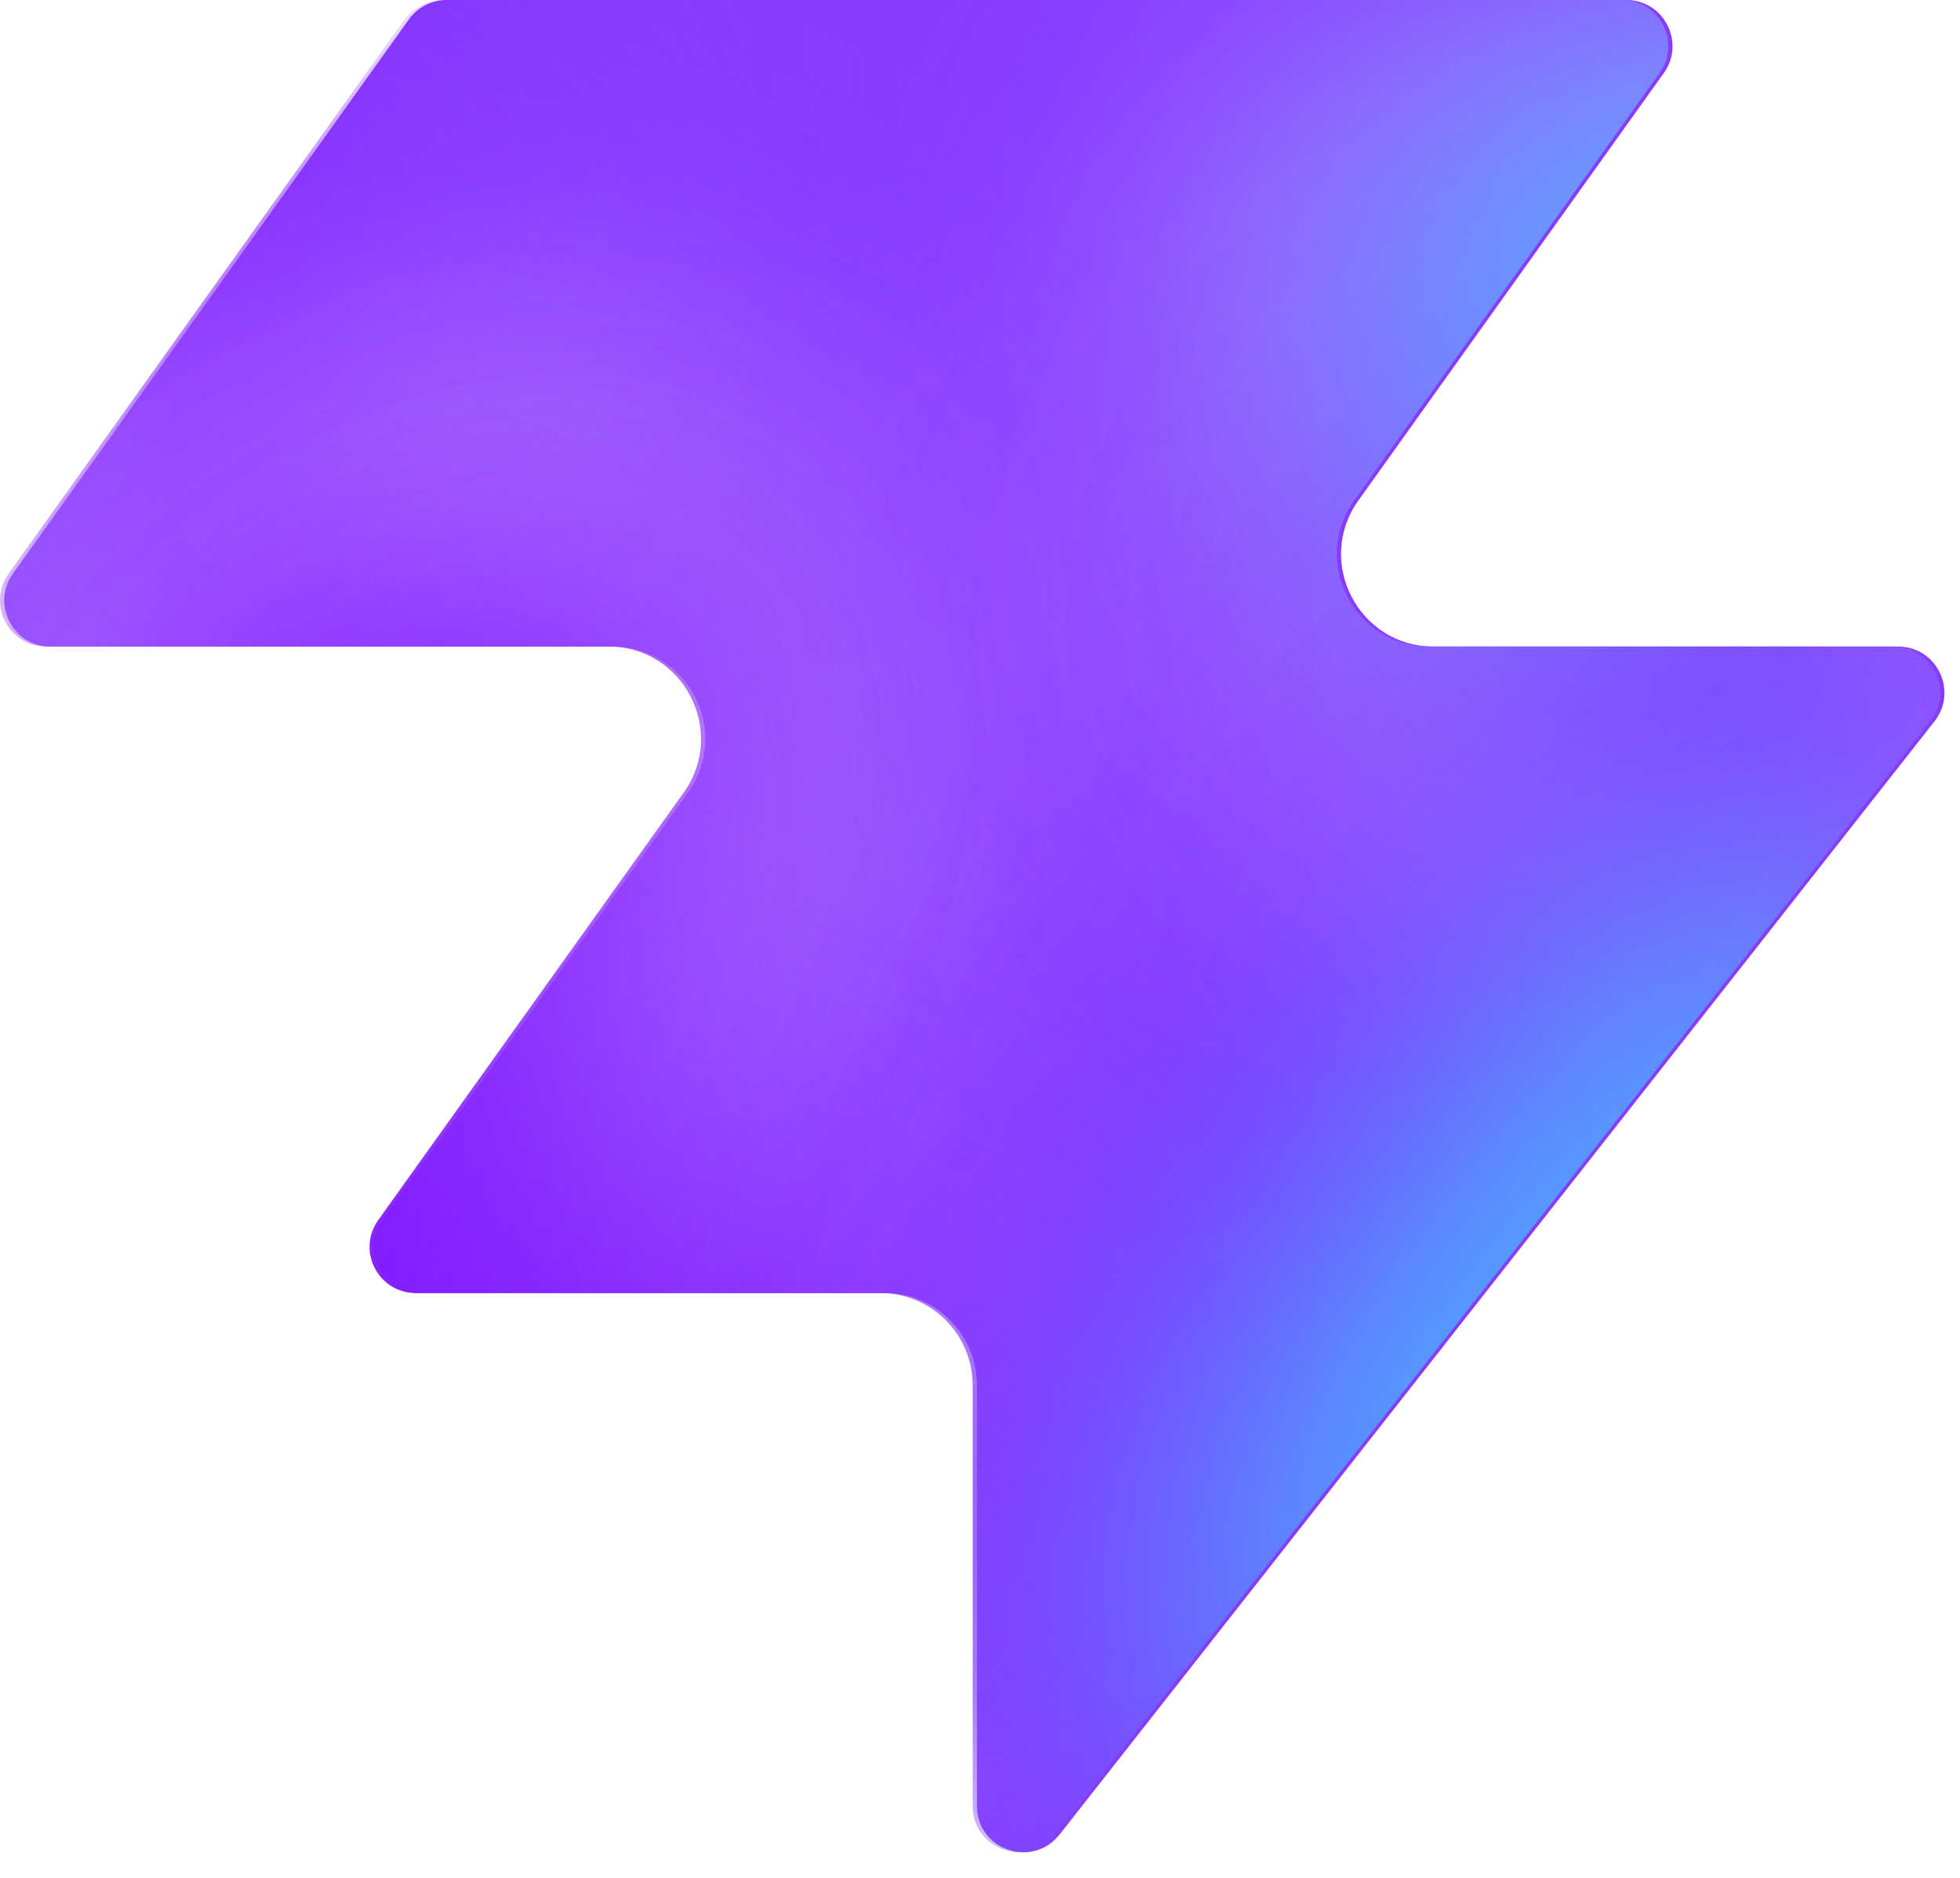
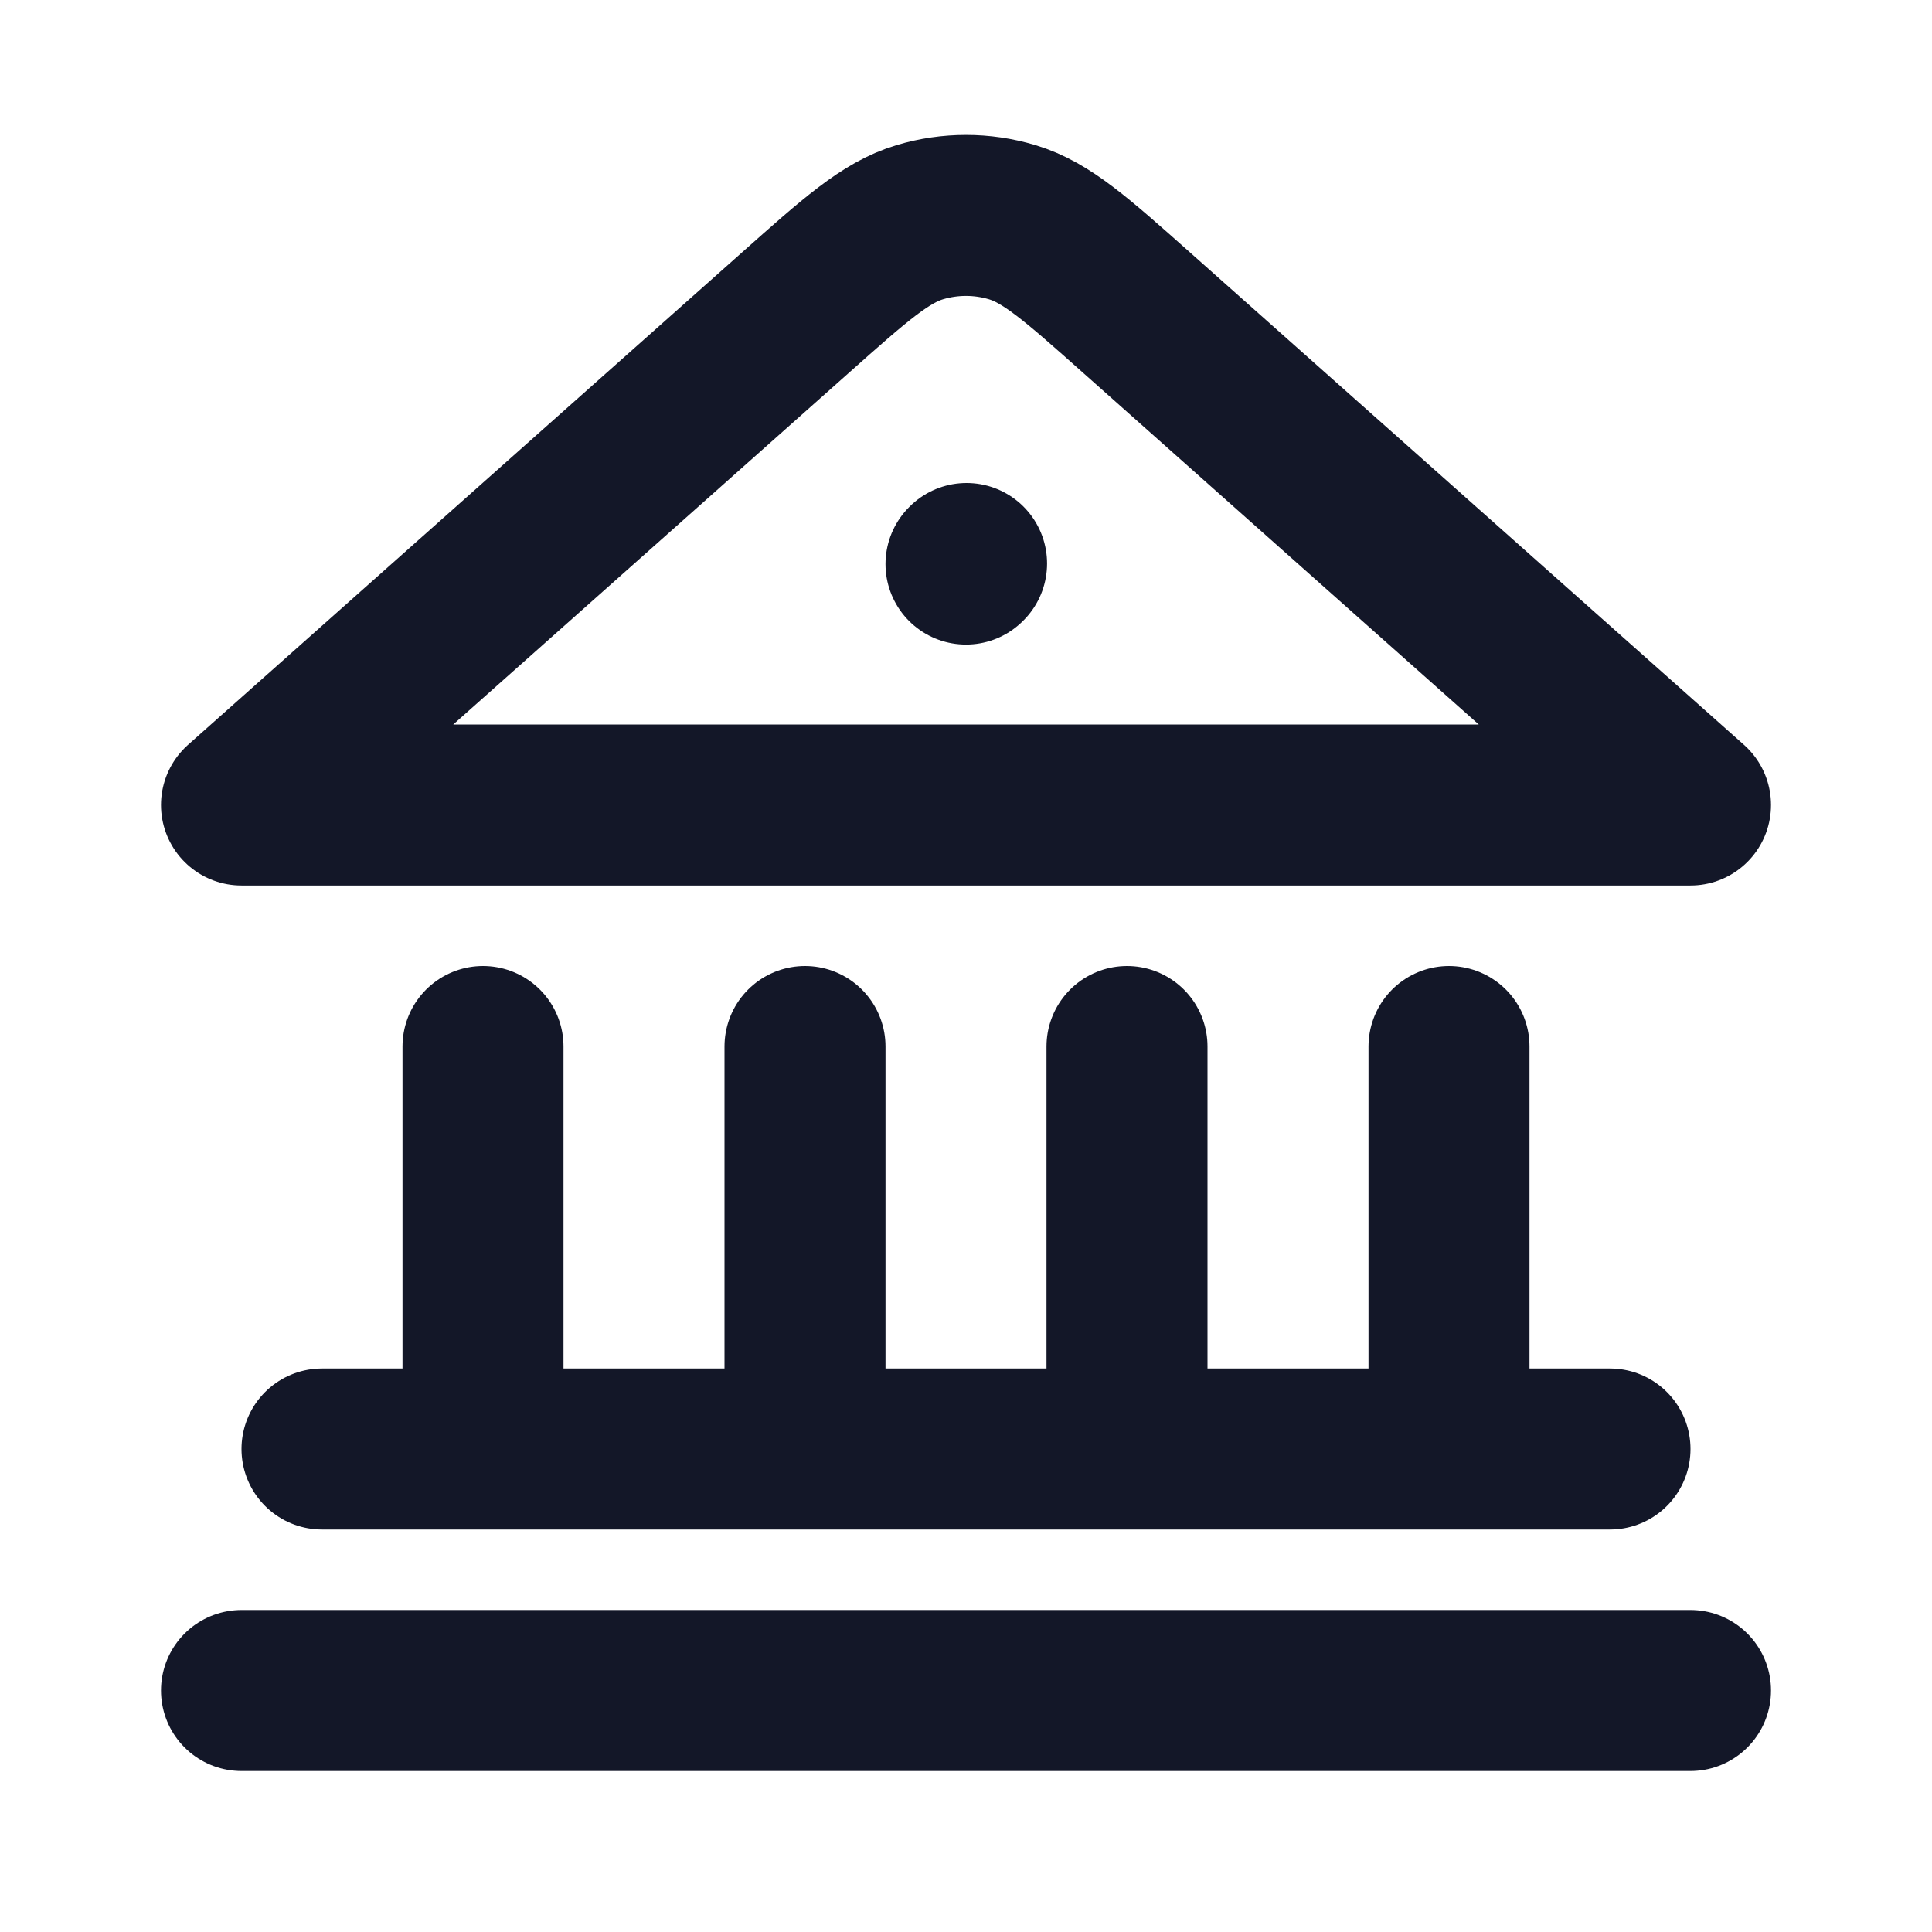
- <svg xmlns="http://www.w3.org/2000/svg" width="48" height="46" fill="none" viewBox="0 0 48 46">
-   <path fill="#863bff" d="M25.946 44.938c-.664.845-2.021.375-2.021-.698V33.937a2.26 2.26 0 0 0-2.262-2.262H10.287c-.92 0-1.456-1.04-.92-1.788l7.48-10.471c1.07-1.497 0-3.578-1.842-3.578H1.237c-.92 0-1.456-1.04-.92-1.788L10.013.474c.214-.297.556-.474.92-.474h28.894c.92 0 1.456 1.04.92 1.788l-7.48 10.471c-1.07 1.498 0 3.579 1.842 3.579h11.377c.943 0 1.473 1.088.89 1.83L25.947 44.94z" style="fill:#863bff;fill:color(display-p3 .525 .23 1);fill-opacity:1" />
-   <mask id="a" width="48" height="46" x="0" y="0" maskUnits="userSpaceOnUse" style="mask-type:alpha">
-     <path fill="#000" d="M25.842 44.938c-.664.844-2.021.375-2.021-.698V33.937a2.26 2.26 0 0 0-2.262-2.262H10.183c-.92 0-1.456-1.04-.92-1.788l7.48-10.471c1.07-1.498 0-3.579-1.842-3.579H1.133c-.92 0-1.456-1.04-.92-1.787L9.91.473c.214-.297.556-.474.92-.474h28.894c.92 0 1.456 1.04.92 1.788l-7.48 10.471c-1.07 1.498 0 3.578 1.842 3.578h11.377c.943 0 1.473 1.088.89 1.832L25.843 44.94z" style="fill:#000;fill-opacity:1" />
-   </mask>
-   <g mask="url(#a)">
-     <g filter="url(#b)">
-       <ellipse cx="5.508" cy="14.704" fill="#ede6ff" rx="5.508" ry="14.704" style="fill:#ede6ff;fill:color(display-p3 .927 .903 1);fill-opacity:1" transform="matrix(.00324 1 1 -.00324 -4.47 31.516)" />
-     </g>
-     <g filter="url(#c)">
-       <ellipse cx="10.399" cy="29.851" fill="#ede6ff" rx="10.399" ry="29.851" style="fill:#ede6ff;fill:color(display-p3 .927 .903 1);fill-opacity:1" transform="matrix(.00324 1 1 -.00324 -39.328 7.883)" />
-     </g>
-     <g filter="url(#d)">
-       <ellipse cx="5.508" cy="30.487" fill="#7e14ff" rx="5.508" ry="30.487" style="fill:#7e14ff;fill:color(display-p3 .492 .077 1);fill-opacity:1" transform="rotate(89.814 -25.913 -14.639)scale(1 -1)" />
-     </g>
-     <g filter="url(#e)">
-       <ellipse cx="5.508" cy="30.599" fill="#7e14ff" rx="5.508" ry="30.599" style="fill:#7e14ff;fill:color(display-p3 .492 .077 1);fill-opacity:1" transform="rotate(89.814 -32.644 -3.334)scale(1 -1)" />
-     </g>
-     <g filter="url(#f)">
-       <ellipse cx="5.508" cy="30.599" fill="#7e14ff" rx="5.508" ry="30.599" style="fill:#7e14ff;fill:color(display-p3 .492 .077 1);fill-opacity:1" transform="matrix(.00324 1 1 -.00324 -34.34 30.47)" />
-     </g>
-     <g filter="url(#g)">
-       <ellipse cx="14.072" cy="22.078" fill="#ede6ff" rx="14.072" ry="22.078" style="fill:#ede6ff;fill:color(display-p3 .927 .903 1);fill-opacity:1" transform="rotate(93.35 24.506 48.493)scale(-1 1)" />
-     </g>
-     <g filter="url(#h)">
-       <ellipse cx="3.47" cy="21.501" fill="#7e14ff" rx="3.47" ry="21.501" style="fill:#7e14ff;fill:color(display-p3 .492 .077 1);fill-opacity:1" transform="rotate(89.009 28.708 47.59)scale(-1 1)" />
-     </g>
-     <g filter="url(#i)">
-       <ellipse cx="3.47" cy="21.501" fill="#7e14ff" rx="3.47" ry="21.501" style="fill:#7e14ff;fill:color(display-p3 .492 .077 1);fill-opacity:1" transform="rotate(89.009 28.708 47.59)scale(-1 1)" />
-     </g>
-     <g filter="url(#j)">
-       <ellipse cx=".387" cy="8.972" fill="#7e14ff" rx="4.407" ry="29.108" style="fill:#7e14ff;fill:color(display-p3 .492 .077 1);fill-opacity:1" transform="rotate(39.51 .387 8.972)" />
-     </g>
-     <g filter="url(#k)">
-       <ellipse cx="47.523" cy="-6.092" fill="#7e14ff" rx="4.407" ry="29.108" style="fill:#7e14ff;fill:color(display-p3 .492 .077 1);fill-opacity:1" transform="rotate(37.892 47.523 -6.092)" />
-     </g>
-     <g filter="url(#l)">
-       <ellipse cx="41.412" cy="6.333" fill="#47bfff" rx="5.971" ry="9.665" style="fill:#47bfff;fill:color(display-p3 .28 .748 1);fill-opacity:1" transform="rotate(37.892 41.412 6.333)" />
-     </g>
-     <g filter="url(#m)">
-       <ellipse cx="-1.879" cy="38.332" fill="#7e14ff" rx="4.407" ry="29.108" style="fill:#7e14ff;fill:color(display-p3 .492 .077 1);fill-opacity:1" transform="rotate(37.892 -1.88 38.332)" />
-     </g>
-     <g filter="url(#n)">
-       <ellipse cx="-1.879" cy="38.332" fill="#7e14ff" rx="4.407" ry="29.108" style="fill:#7e14ff;fill:color(display-p3 .492 .077 1);fill-opacity:1" transform="rotate(37.892 -1.88 38.332)" />
-     </g>
-     <g filter="url(#o)">
-       <ellipse cx="35.651" cy="29.907" fill="#7e14ff" rx="4.407" ry="29.108" style="fill:#7e14ff;fill:color(display-p3 .492 .077 1);fill-opacity:1" transform="rotate(37.892 35.651 29.907)" />
-     </g>
-     <g filter="url(#p)">
-       <ellipse cx="38.418" cy="32.4" fill="#47bfff" rx="5.971" ry="15.297" style="fill:#47bfff;fill:color(display-p3 .28 .748 1);fill-opacity:1" transform="rotate(37.892 38.418 32.4)" />
-     </g>
+ <svg xmlns="http://www.w3.org/2000/svg" width="800px" height="800px" viewBox="0 0 24 24" fill="none" stroke="#131728">
+   <g id="SVGRepo_bgCarrier" stroke-width="0" />
+   <g id="SVGRepo_tracerCarrier" stroke-linecap="round" stroke-linejoin="round" />
+   <g id="SVGRepo_iconCarrier">
+     <path d="M3 21H21M4 18H20M6 18V13M10 18V13M14 18V13M18 18V13M12 7.007L12.007 7M21 10L14.126 3.89C13.374 3.221 12.998 2.887 12.573 2.76C12.199 2.648 11.801 2.648 11.427 2.76C11.002 2.887 10.626 3.221 9.874 3.89L3 10H21Z" stroke="#131728" stroke-width="2" stroke-linecap="round" stroke-linejoin="round" />
  </g>
-   <defs>
-     <filter id="b" width="60.045" height="41.654" x="-19.77" y="16.149" color-interpolation-filters="sRGB" filterUnits="userSpaceOnUse">
-       <feFlood flood-opacity="0" result="BackgroundImageFix" />
-       <feBlend in="SourceGraphic" in2="BackgroundImageFix" result="shape" />
-       <feGaussianBlur result="effect1_foregroundBlur_2002_17158" stdDeviation="7.659" />
-     </filter>
-     <filter id="c" width="90.34" height="51.437" x="-54.613" y="-7.533" color-interpolation-filters="sRGB" filterUnits="userSpaceOnUse">
-       <feFlood flood-opacity="0" result="BackgroundImageFix" />
-       <feBlend in="SourceGraphic" in2="BackgroundImageFix" result="shape" />
-       <feGaussianBlur result="effect1_foregroundBlur_2002_17158" stdDeviation="7.659" />
-     </filter>
-     <filter id="d" width="79.355" height="29.4" x="-49.64" y="2.03" color-interpolation-filters="sRGB" filterUnits="userSpaceOnUse">
-       <feFlood flood-opacity="0" result="BackgroundImageFix" />
-       <feBlend in="SourceGraphic" in2="BackgroundImageFix" result="shape" />
-       <feGaussianBlur result="effect1_foregroundBlur_2002_17158" stdDeviation="4.596" />
-     </filter>
-     <filter id="e" width="79.579" height="29.4" x="-45.045" y="20.029" color-interpolation-filters="sRGB" filterUnits="userSpaceOnUse">
-       <feFlood flood-opacity="0" result="BackgroundImageFix" />
-       <feBlend in="SourceGraphic" in2="BackgroundImageFix" result="shape" />
-       <feGaussianBlur result="effect1_foregroundBlur_2002_17158" stdDeviation="4.596" />
-     </filter>
-     <filter id="f" width="79.579" height="29.4" x="-43.513" y="21.178" color-interpolation-filters="sRGB" filterUnits="userSpaceOnUse">
-       <feFlood flood-opacity="0" result="BackgroundImageFix" />
-       <feBlend in="SourceGraphic" in2="BackgroundImageFix" result="shape" />
-       <feGaussianBlur result="effect1_foregroundBlur_2002_17158" stdDeviation="4.596" />
-     </filter>
-     <filter id="g" width="74.749" height="58.852" x="15.756" y="-17.901" color-interpolation-filters="sRGB" filterUnits="userSpaceOnUse">
-       <feFlood flood-opacity="0" result="BackgroundImageFix" />
-       <feBlend in="SourceGraphic" in2="BackgroundImageFix" result="shape" />
-       <feGaussianBlur result="effect1_foregroundBlur_2002_17158" stdDeviation="7.659" />
-     </filter>
-     <filter id="h" width="61.377" height="25.362" x="23.548" y="2.284" color-interpolation-filters="sRGB" filterUnits="userSpaceOnUse">
-       <feFlood flood-opacity="0" result="BackgroundImageFix" />
-       <feBlend in="SourceGraphic" in2="BackgroundImageFix" result="shape" />
-       <feGaussianBlur result="effect1_foregroundBlur_2002_17158" stdDeviation="4.596" />
-     </filter>
-     <filter id="i" width="61.377" height="25.362" x="23.548" y="2.284" color-interpolation-filters="sRGB" filterUnits="userSpaceOnUse">
-       <feFlood flood-opacity="0" result="BackgroundImageFix" />
-       <feBlend in="SourceGraphic" in2="BackgroundImageFix" result="shape" />
-       <feGaussianBlur result="effect1_foregroundBlur_2002_17158" stdDeviation="4.596" />
-     </filter>
-     <filter id="j" width="56.045" height="63.649" x="-27.636" y="-22.853" color-interpolation-filters="sRGB" filterUnits="userSpaceOnUse">
-       <feFlood flood-opacity="0" result="BackgroundImageFix" />
-       <feBlend in="SourceGraphic" in2="BackgroundImageFix" result="shape" />
-       <feGaussianBlur result="effect1_foregroundBlur_2002_17158" stdDeviation="4.596" />
-     </filter>
-     <filter id="k" width="54.814" height="64.646" x="20.116" y="-38.415" color-interpolation-filters="sRGB" filterUnits="userSpaceOnUse">
-       <feFlood flood-opacity="0" result="BackgroundImageFix" />
-       <feBlend in="SourceGraphic" in2="BackgroundImageFix" result="shape" />
-       <feGaussianBlur result="effect1_foregroundBlur_2002_17158" stdDeviation="4.596" />
-     </filter>
-     <filter id="l" width="33.541" height="35.313" x="24.641" y="-11.323" color-interpolation-filters="sRGB" filterUnits="userSpaceOnUse">
-       <feFlood flood-opacity="0" result="BackgroundImageFix" />
-       <feBlend in="SourceGraphic" in2="BackgroundImageFix" result="shape" />
-       <feGaussianBlur result="effect1_foregroundBlur_2002_17158" stdDeviation="4.596" />
-     </filter>
-     <filter id="m" width="54.814" height="64.646" x="-29.286" y="6.009" color-interpolation-filters="sRGB" filterUnits="userSpaceOnUse">
-       <feFlood flood-opacity="0" result="BackgroundImageFix" />
-       <feBlend in="SourceGraphic" in2="BackgroundImageFix" result="shape" />
-       <feGaussianBlur result="effect1_foregroundBlur_2002_17158" stdDeviation="4.596" />
-     </filter>
-     <filter id="n" width="54.814" height="64.646" x="-29.286" y="6.009" color-interpolation-filters="sRGB" filterUnits="userSpaceOnUse">
-       <feFlood flood-opacity="0" result="BackgroundImageFix" />
-       <feBlend in="SourceGraphic" in2="BackgroundImageFix" result="shape" />
-       <feGaussianBlur result="effect1_foregroundBlur_2002_17158" stdDeviation="4.596" />
-     </filter>
-     <filter id="o" width="54.814" height="64.646" x="8.244" y="-2.416" color-interpolation-filters="sRGB" filterUnits="userSpaceOnUse">
-       <feFlood flood-opacity="0" result="BackgroundImageFix" />
-       <feBlend in="SourceGraphic" in2="BackgroundImageFix" result="shape" />
-       <feGaussianBlur result="effect1_foregroundBlur_2002_17158" stdDeviation="4.596" />
-     </filter>
-     <filter id="p" width="39.409" height="43.623" x="18.713" y="10.588" color-interpolation-filters="sRGB" filterUnits="userSpaceOnUse">
-       <feFlood flood-opacity="0" result="BackgroundImageFix" />
-       <feBlend in="SourceGraphic" in2="BackgroundImageFix" result="shape" />
-       <feGaussianBlur result="effect1_foregroundBlur_2002_17158" stdDeviation="4.596" />
-     </filter>
-   </defs>
</svg>
